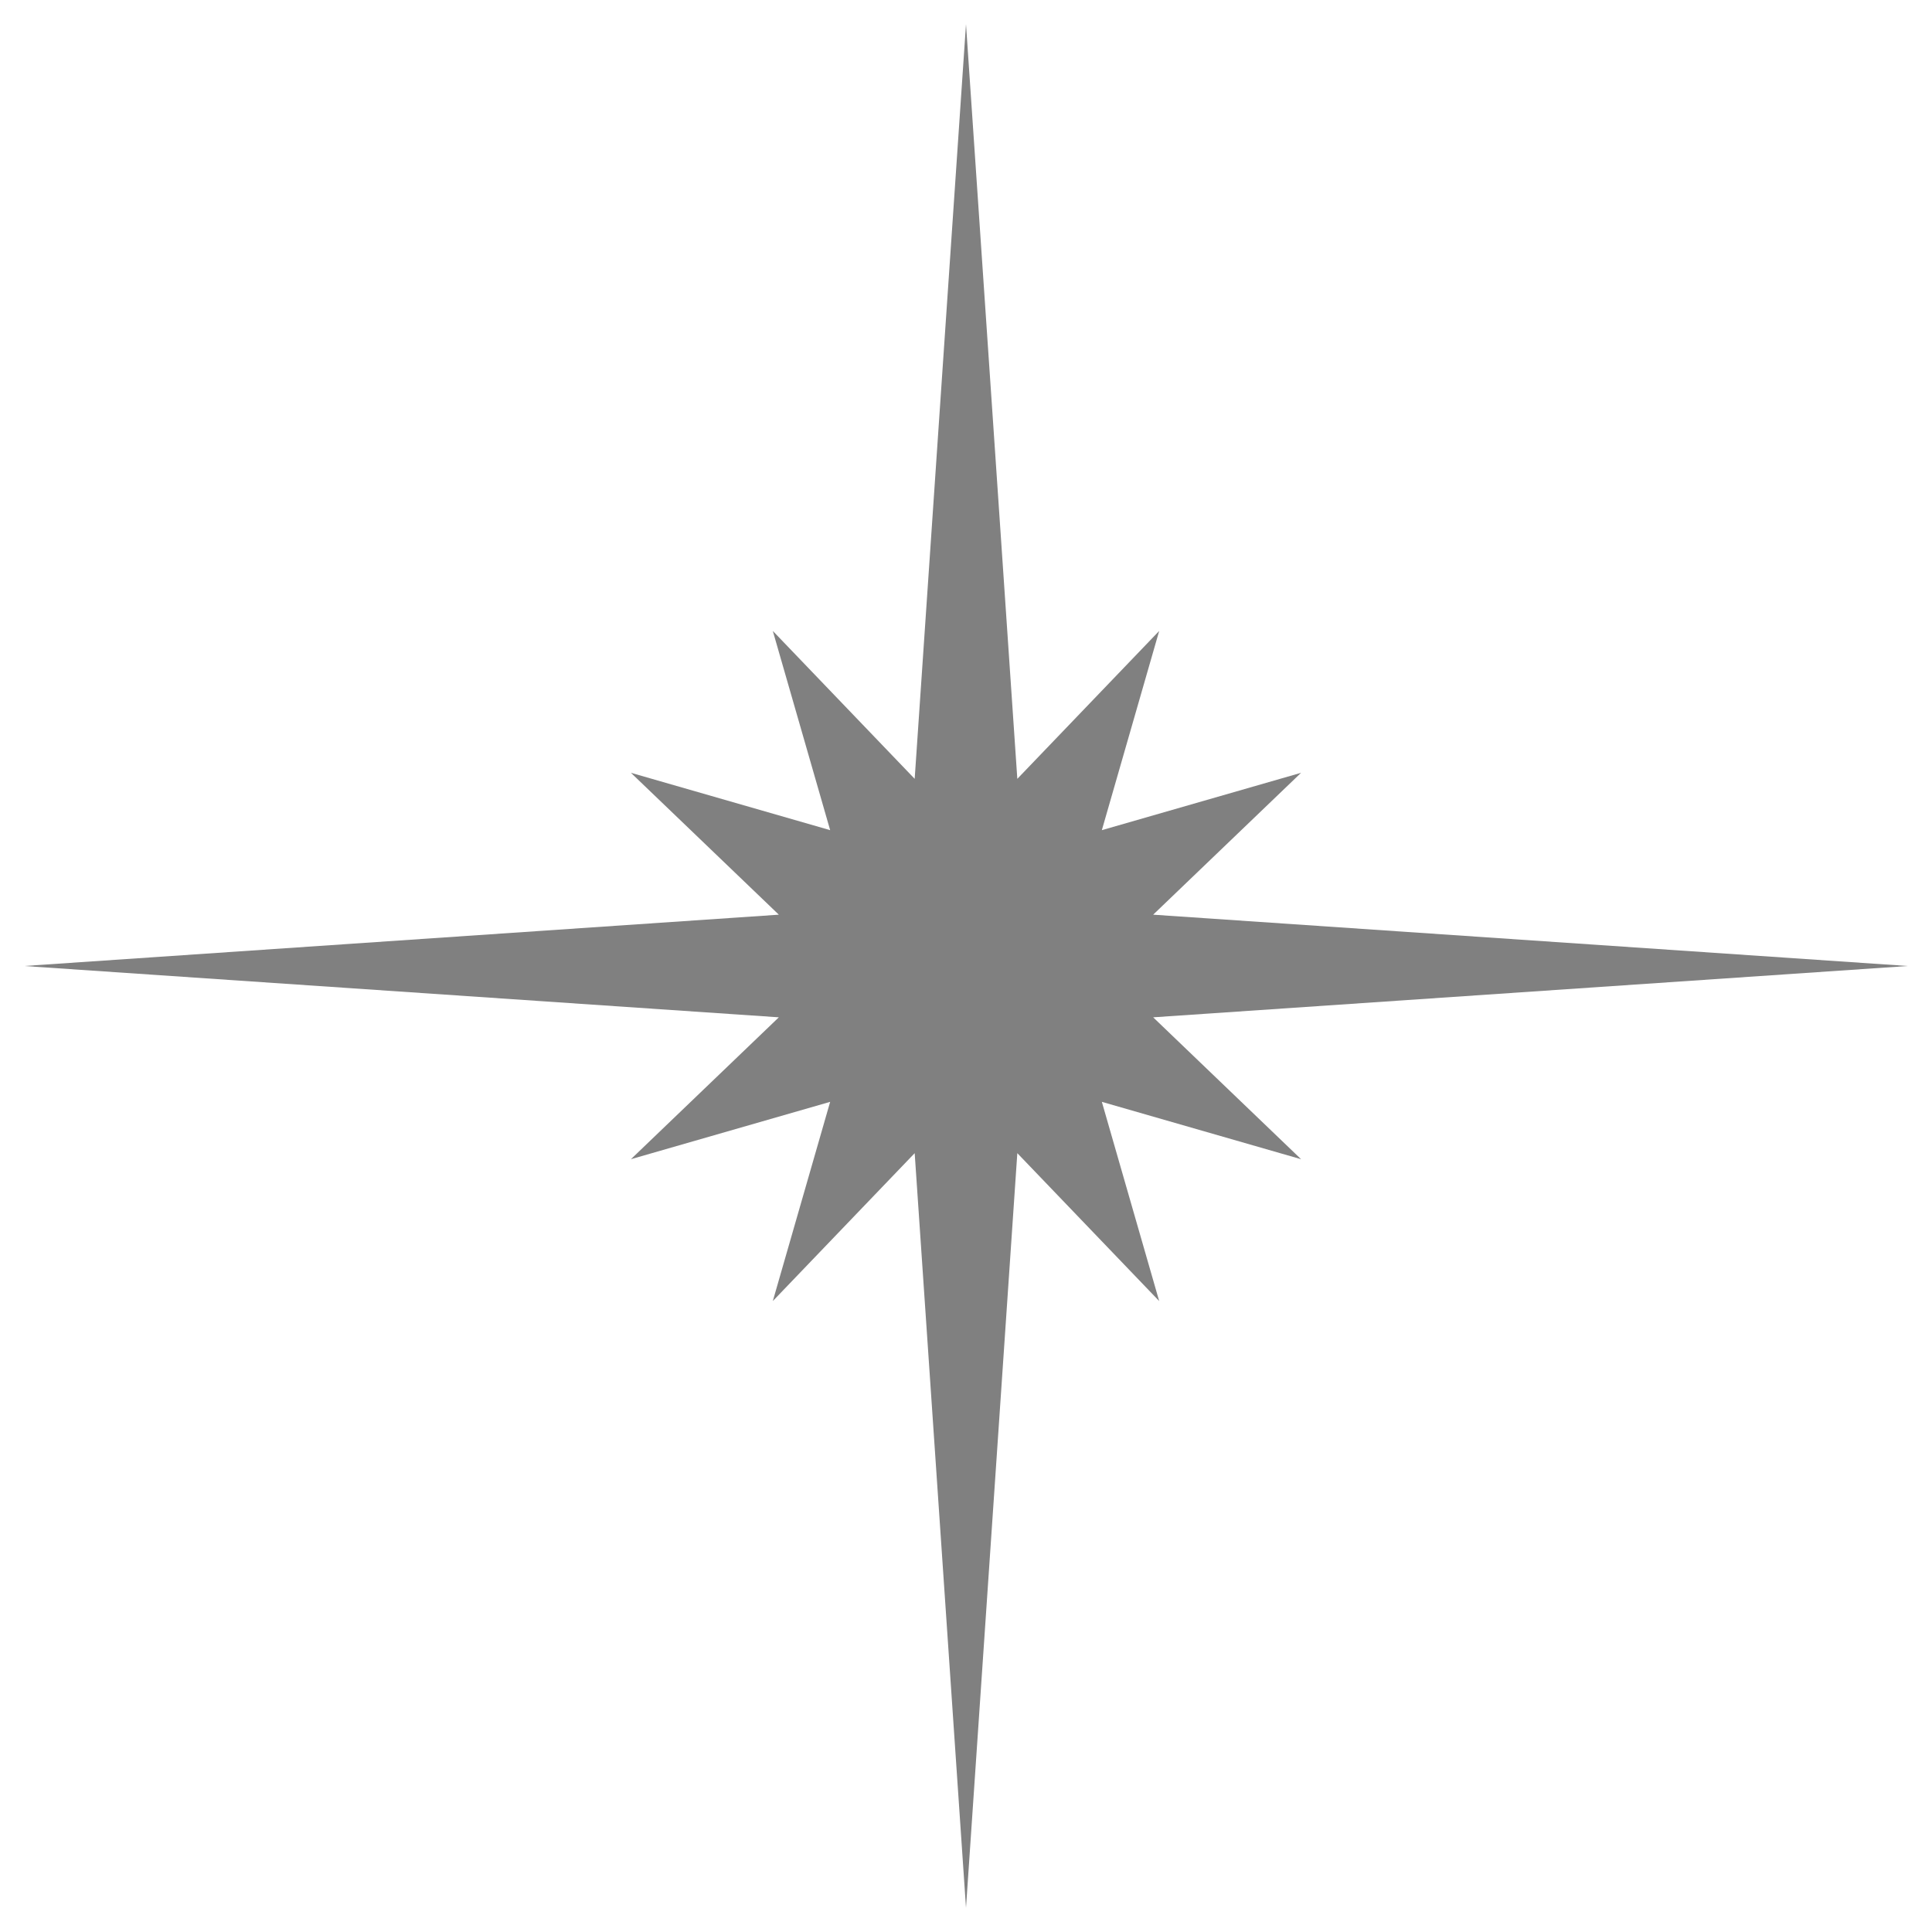
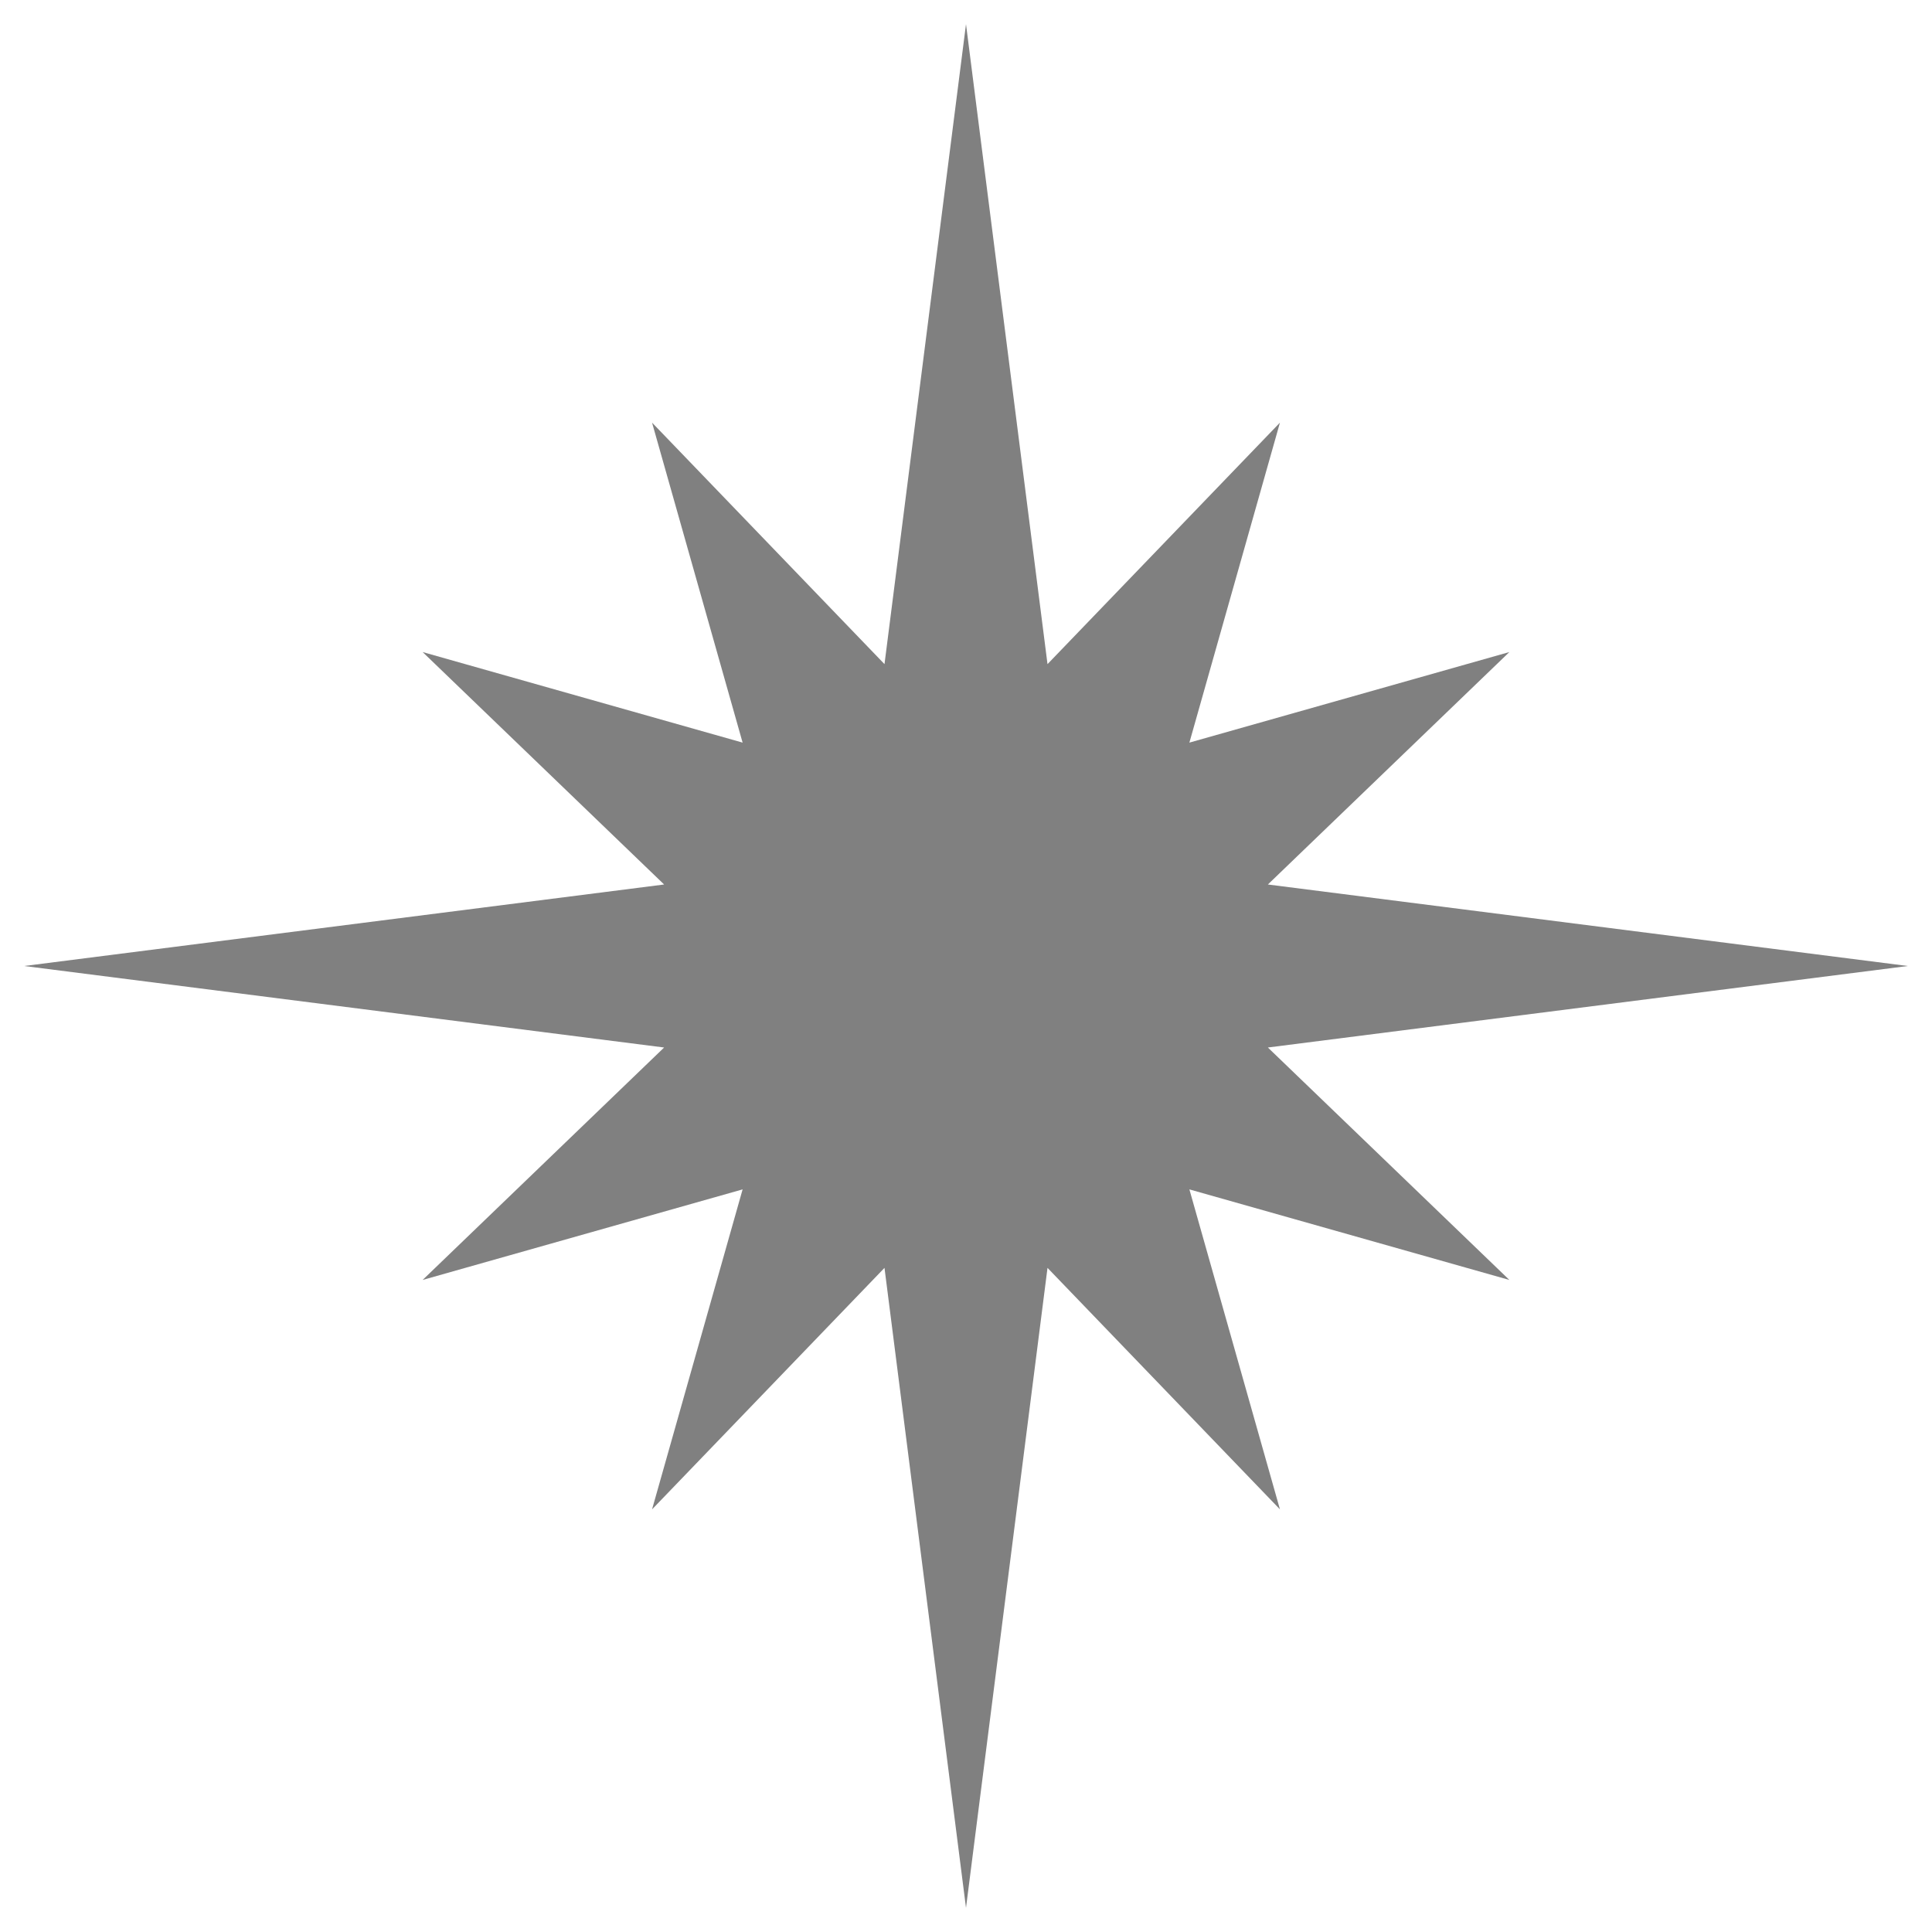
<svg xmlns="http://www.w3.org/2000/svg" viewBox="-320 -320 640 640" preserveAspectRatio="xMidYMid meet">
  <style>
		path {
			fill:grey;
		}
	</style>
-   <path d="   M   0,-312   17,-62   64,-111   45,-45   111,-64   62,-17    312,0   62,17   111,64   45,45   64,111   17,62    0,312   -17,62   -64,111   -45,45   -111,64   -62,17    -312,0   -62,-17   -111,-64   -45,-45   -64,-111   -17,-62  " />
+   <path d="   M   0,-312   27,-100   104,-180   74,-74   180,-104   100,-27    312,0   100,27   180,104   74,74   104,180   27,100    0,312   -27,100   -104,180   -74,74   -180,104   -100,27    -312,0   -100,-27   -180,-104   -74,-74   -104,-180   -27,-100  " />
</svg>
